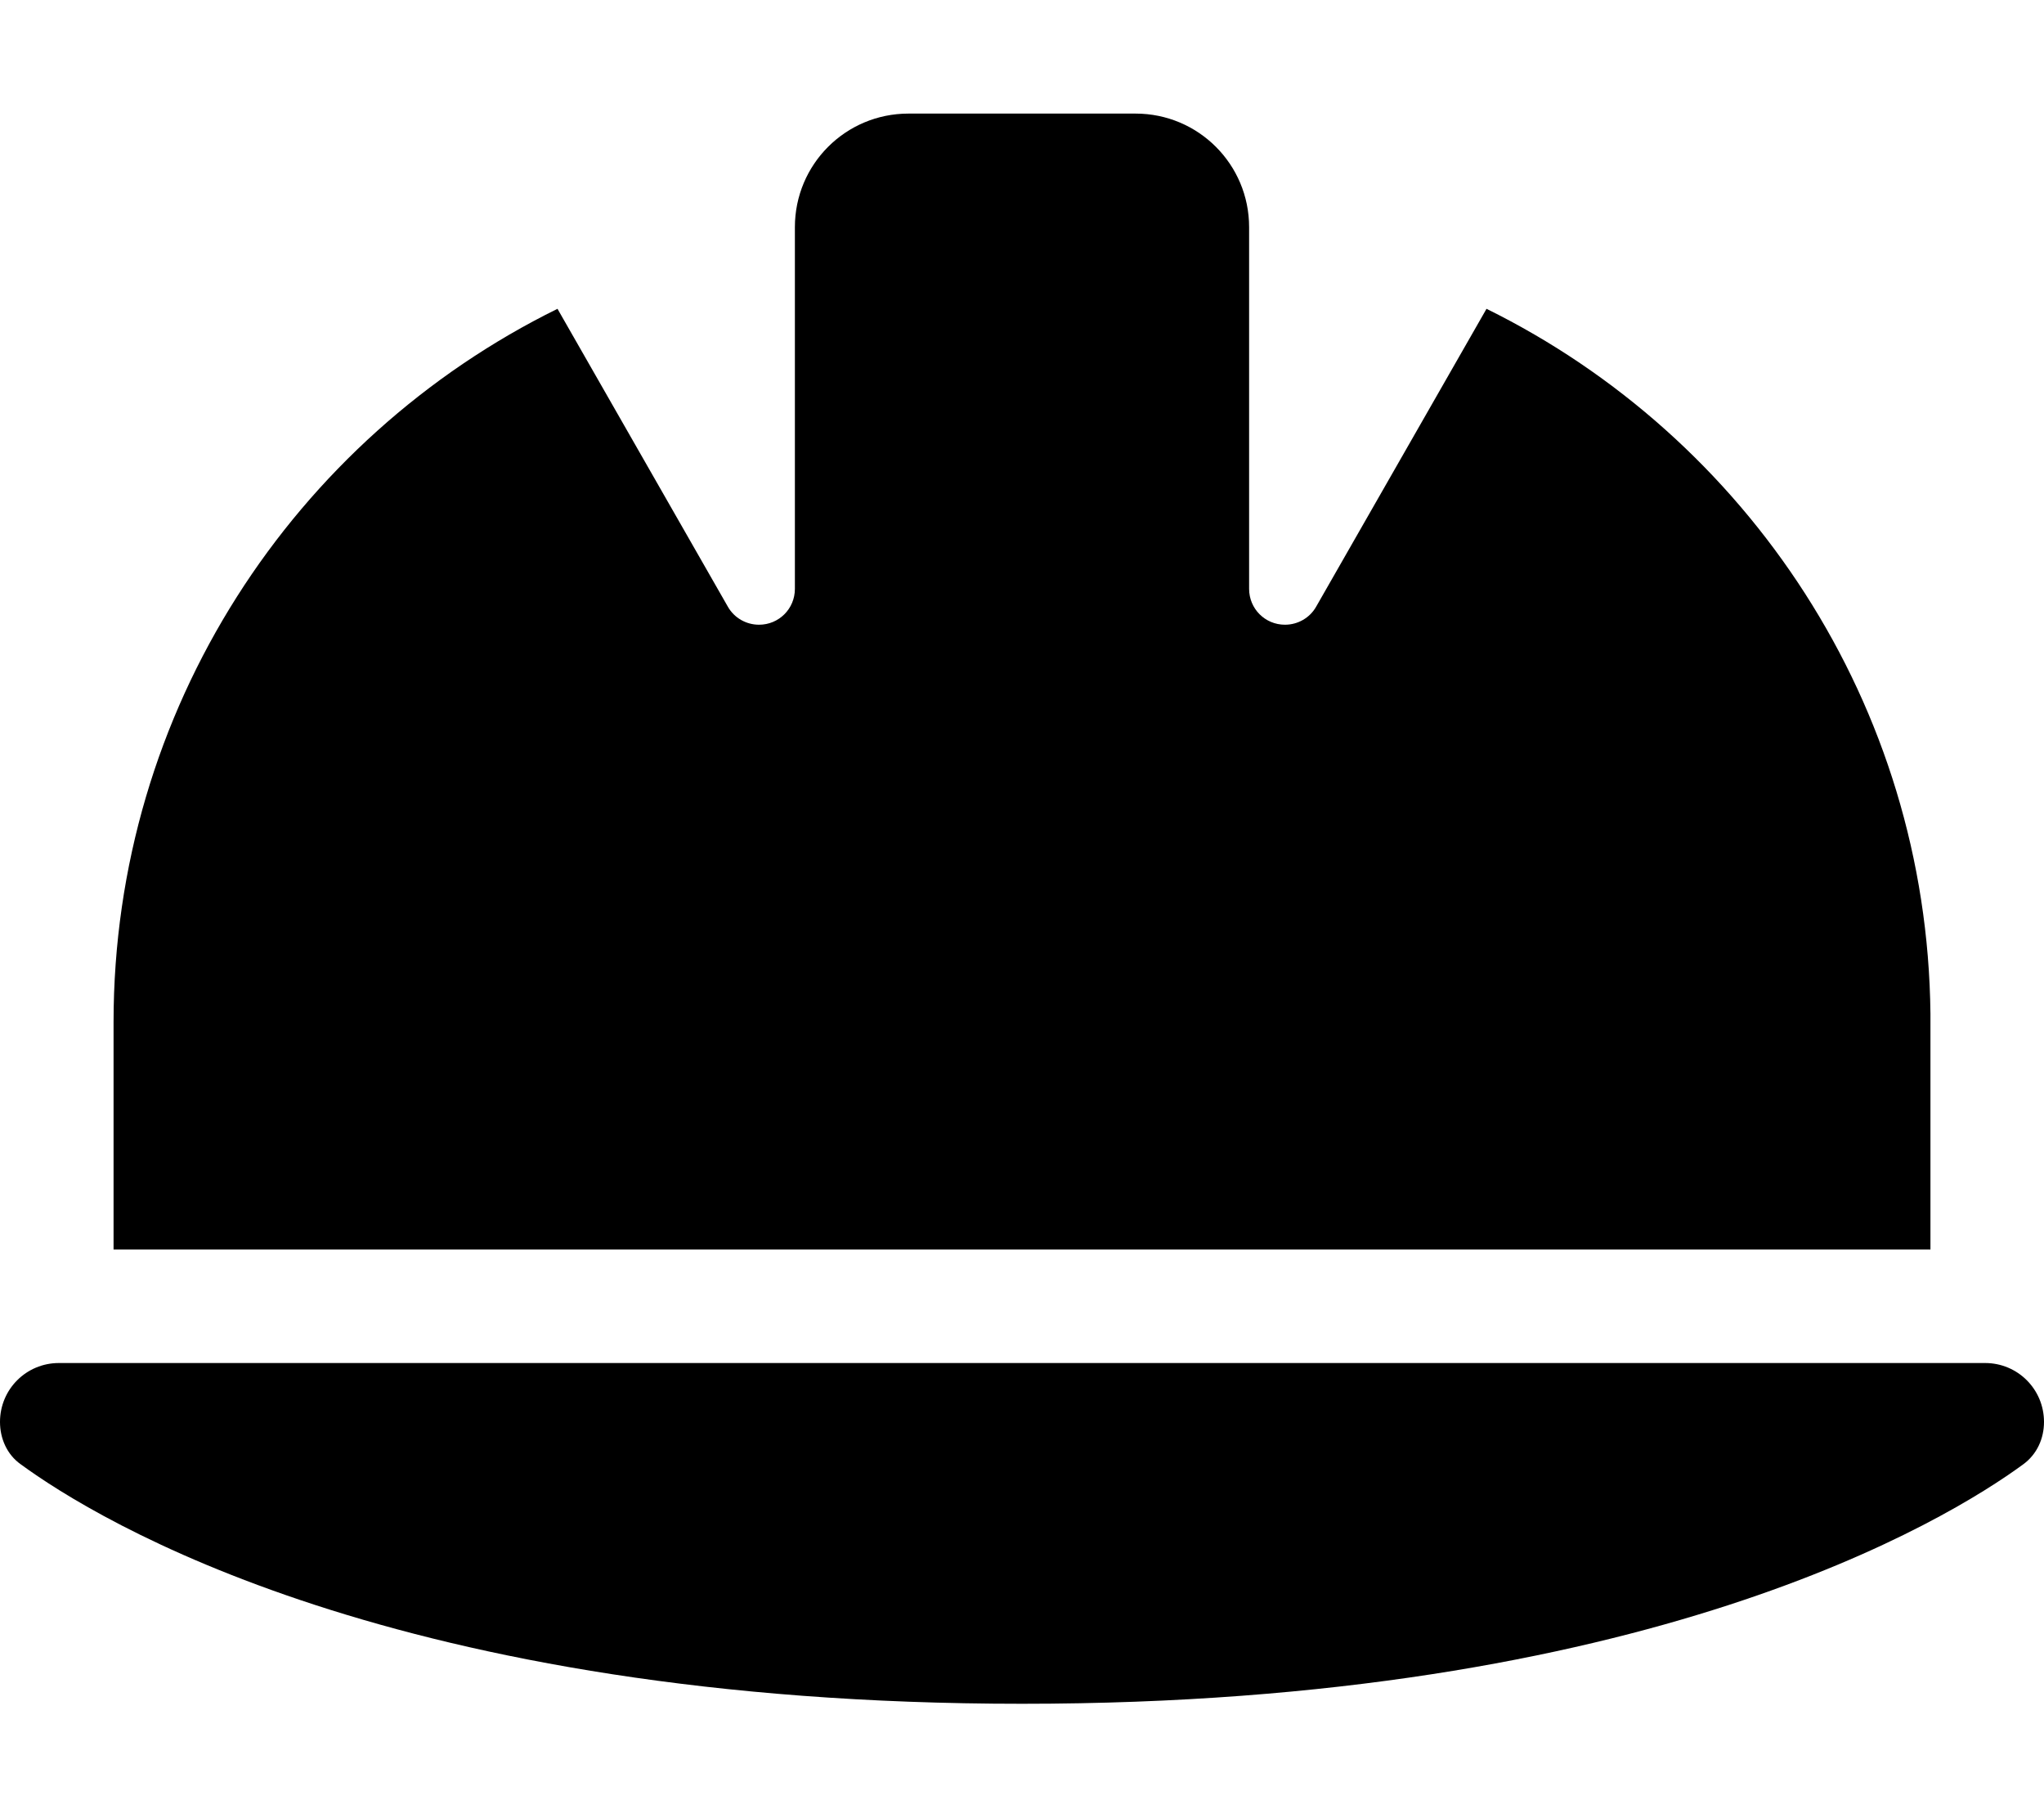
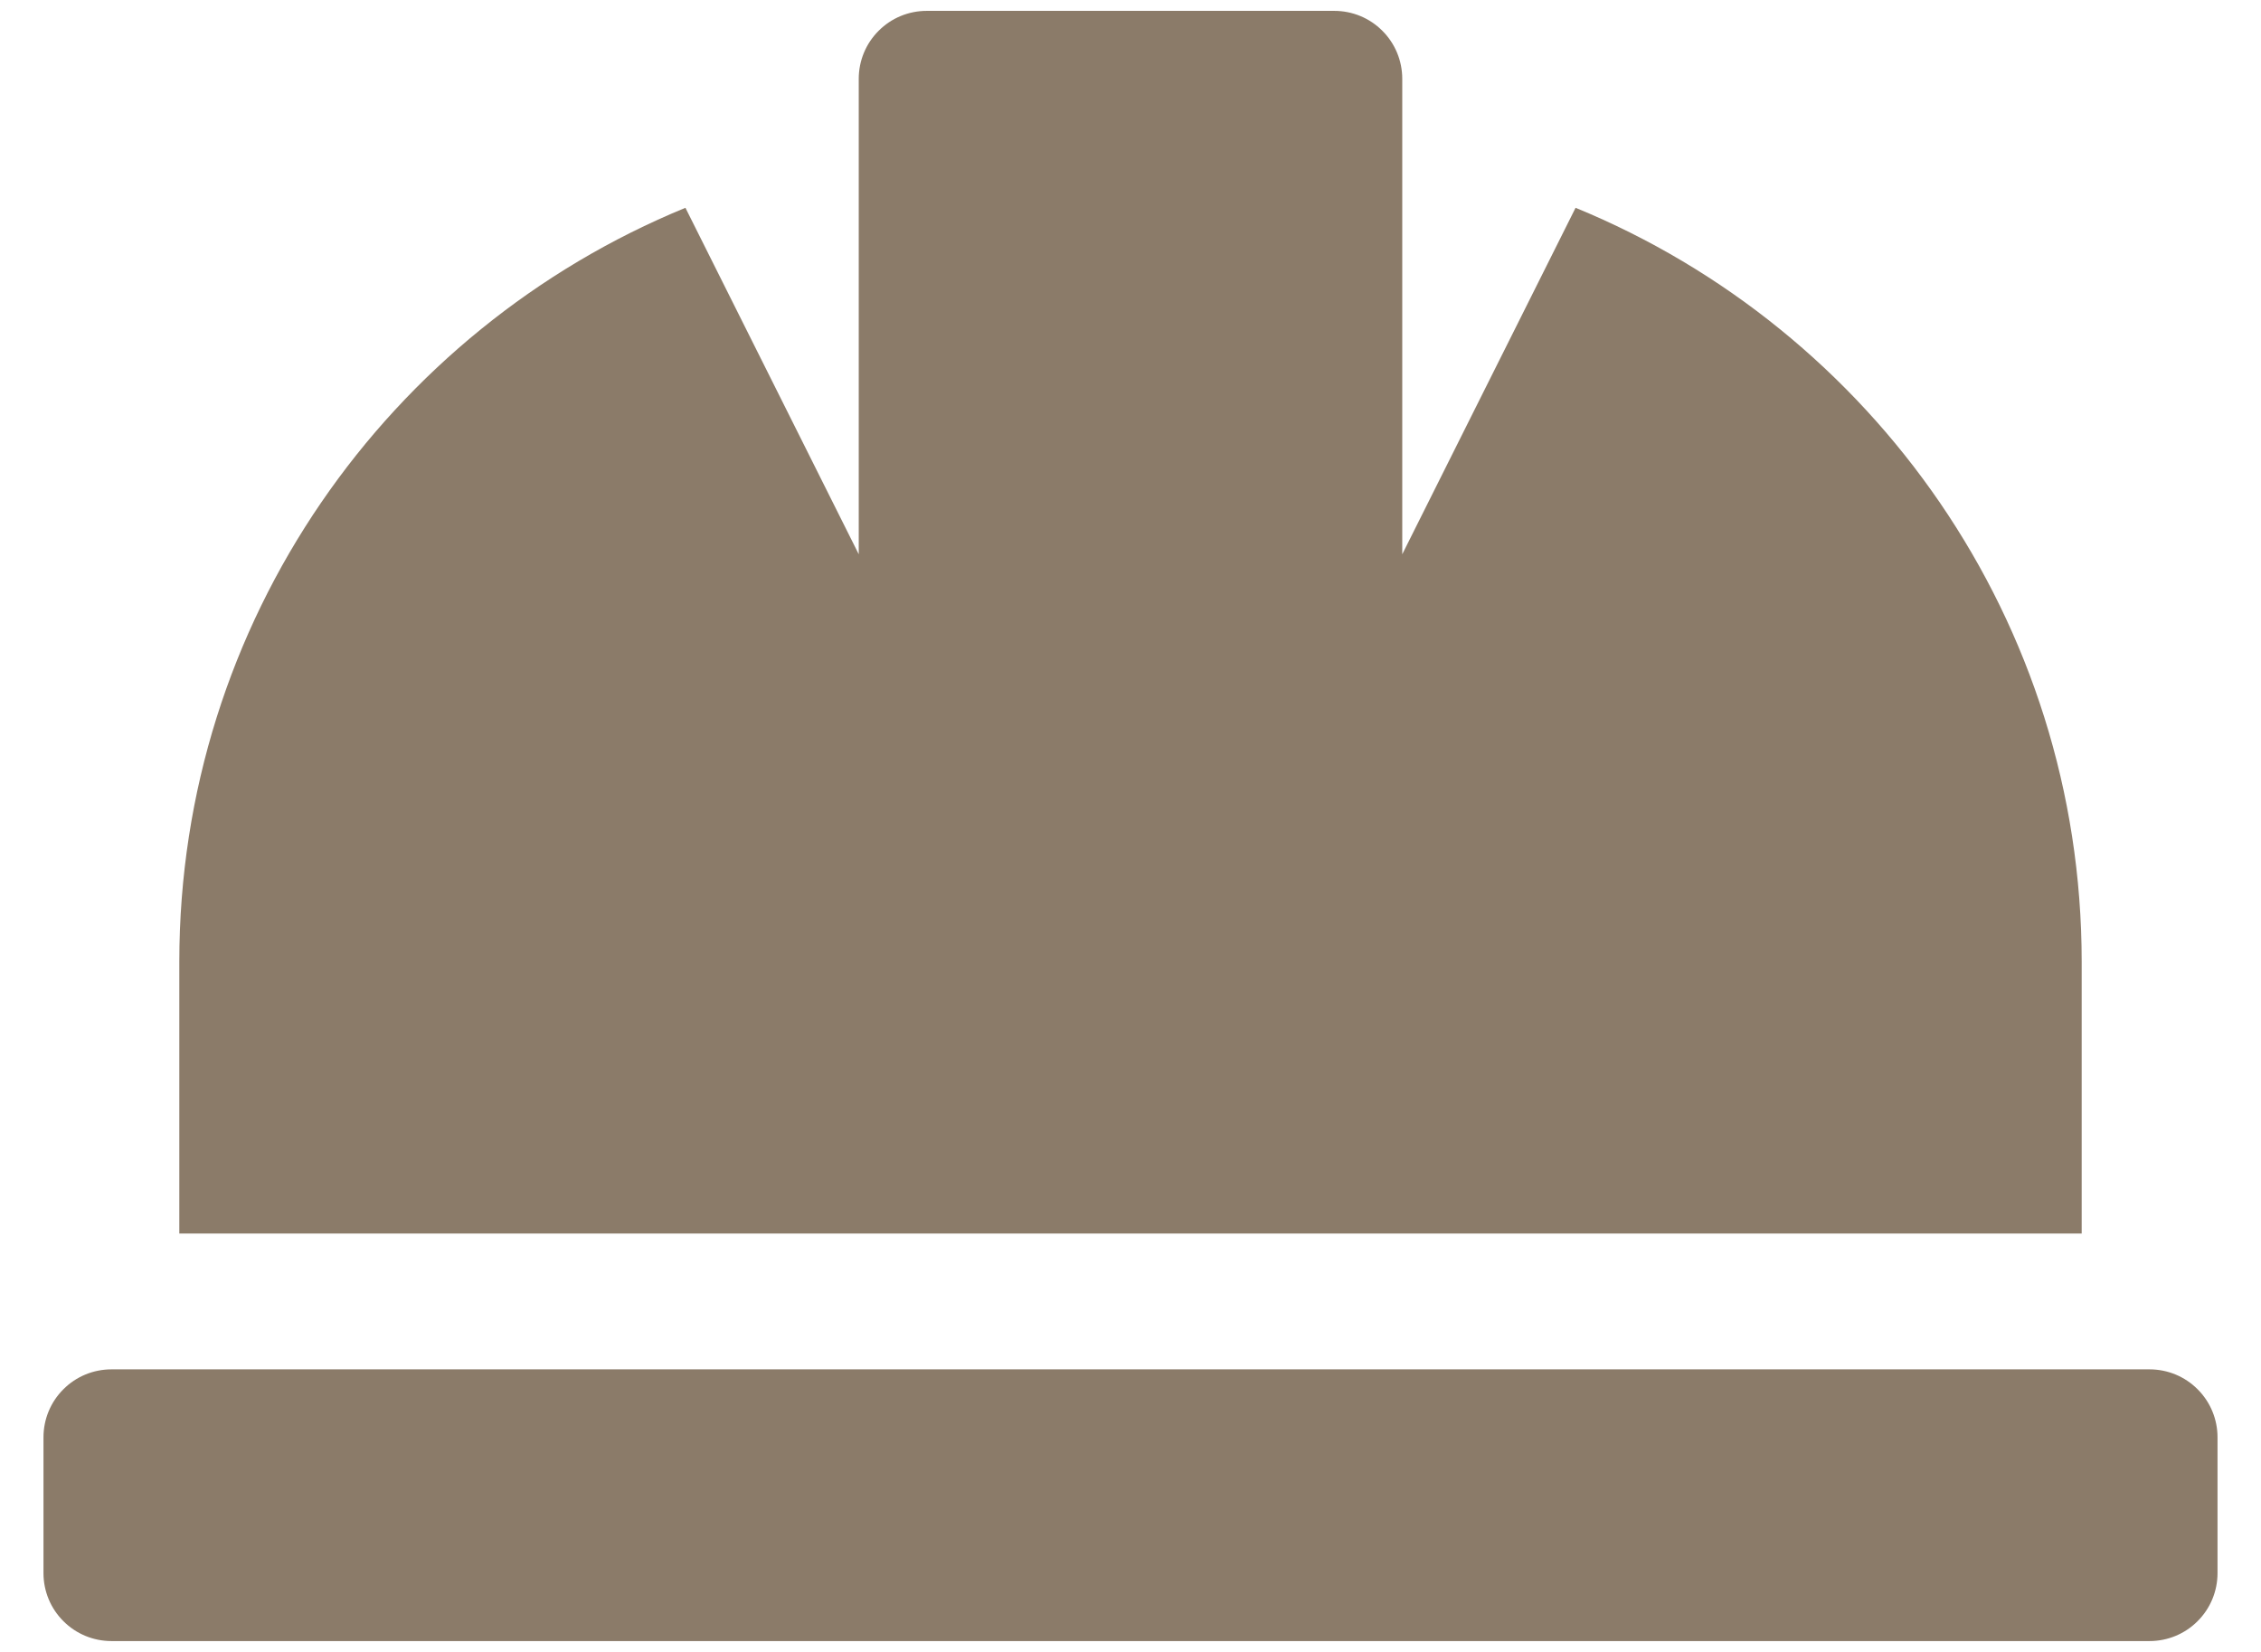
- <svg xmlns="http://www.w3.org/2000/svg" viewBox="0 0 576 512">
-   <path d="M256 32c-17.7 0-32 14.3-32 32l0 2.3 0 99.6c0 5.6-4.5 10.1-10.1 10.1c-3.6 0-7-1.9-8.8-5.1L157.1 87C83 123.5 32 199.8 32 288l0 64 512 0 0-66.4c-.9-87.2-51.7-162.4-125.1-198.6l-48 83.9c-1.8 3.2-5.2 5.1-8.8 5.1c-5.6 0-10.1-4.5-10.1-10.1l0-99.6 0-2.3c0-17.7-14.3-32-32-32l-64 0zM16.6 384C7.4 384 0 391.4 0 400.6c0 4.7 2 9.2 5.8 11.9C27.5 428.4 111.8 480 288 480s260.5-51.6 282.2-67.5c3.8-2.8 5.8-7.2 5.8-11.9c0-9.2-7.4-16.6-16.6-16.6L16.6 384z" />
+ <svg xmlns="http://www.w3.org/2000/svg" width="26" height="19" viewBox="0 0 26 19" fill="none">
+   <path d="M23.938 11.062C23.938 7.144 21.531 3.791 18.118 2.39L16.125 6.375V0.906C16.125 0.699 16.043 0.5 15.896 0.354C15.75 0.207 15.551 0.125 15.344 0.125H10.656C10.449 0.125 10.25 0.207 10.104 0.354C9.957 0.5 9.875 0.699 9.875 0.906V6.375L7.882 2.39C4.469 3.791 2.062 7.144 2.062 11.062V14.188H23.938V11.062ZM24.719 15.75H1.281C1.074 15.75 0.875 15.832 0.729 15.979C0.582 16.125 0.5 16.324 0.5 16.531L0.5 18.094C0.5 18.301 0.582 18.5 0.729 18.646C0.875 18.793 1.074 18.875 1.281 18.875H24.719C24.926 18.875 25.125 18.793 25.271 18.646C25.418 18.5 25.5 18.301 25.5 18.094V16.531C25.5 16.324 25.418 16.125 25.271 15.979C25.125 15.832 24.926 15.75 24.719 15.75Z" fill="#8B7B69" />
</svg>
